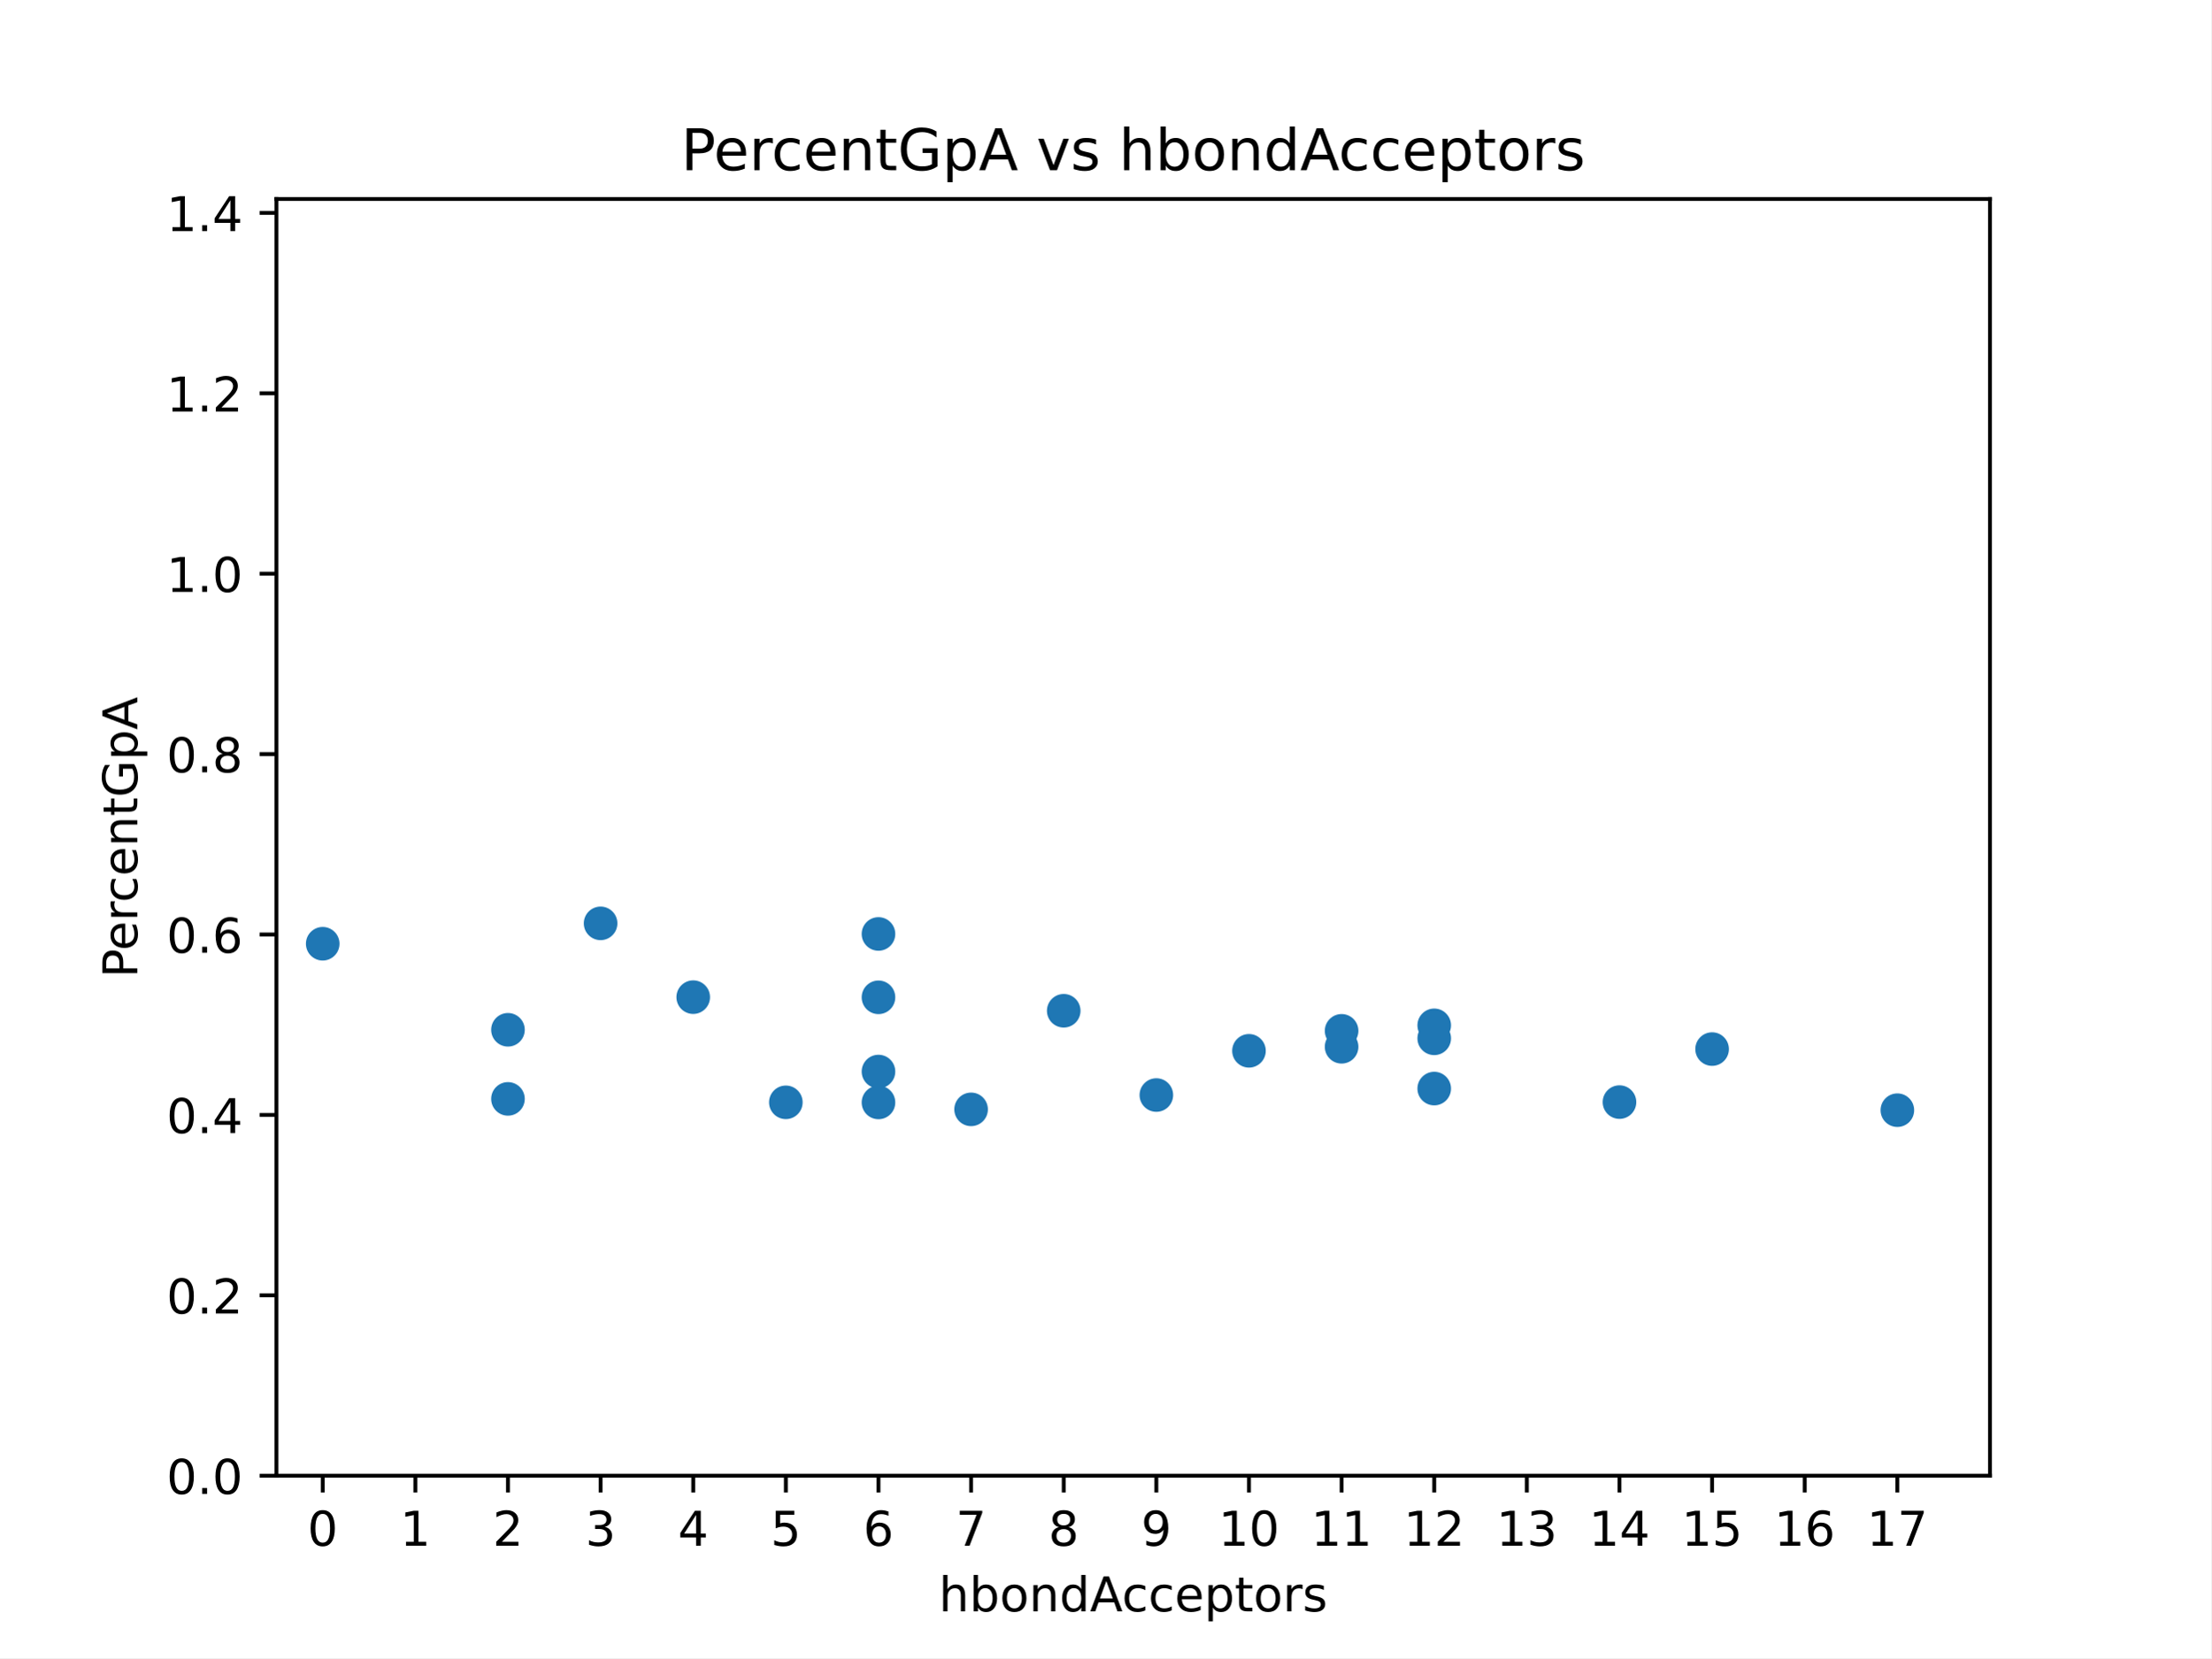
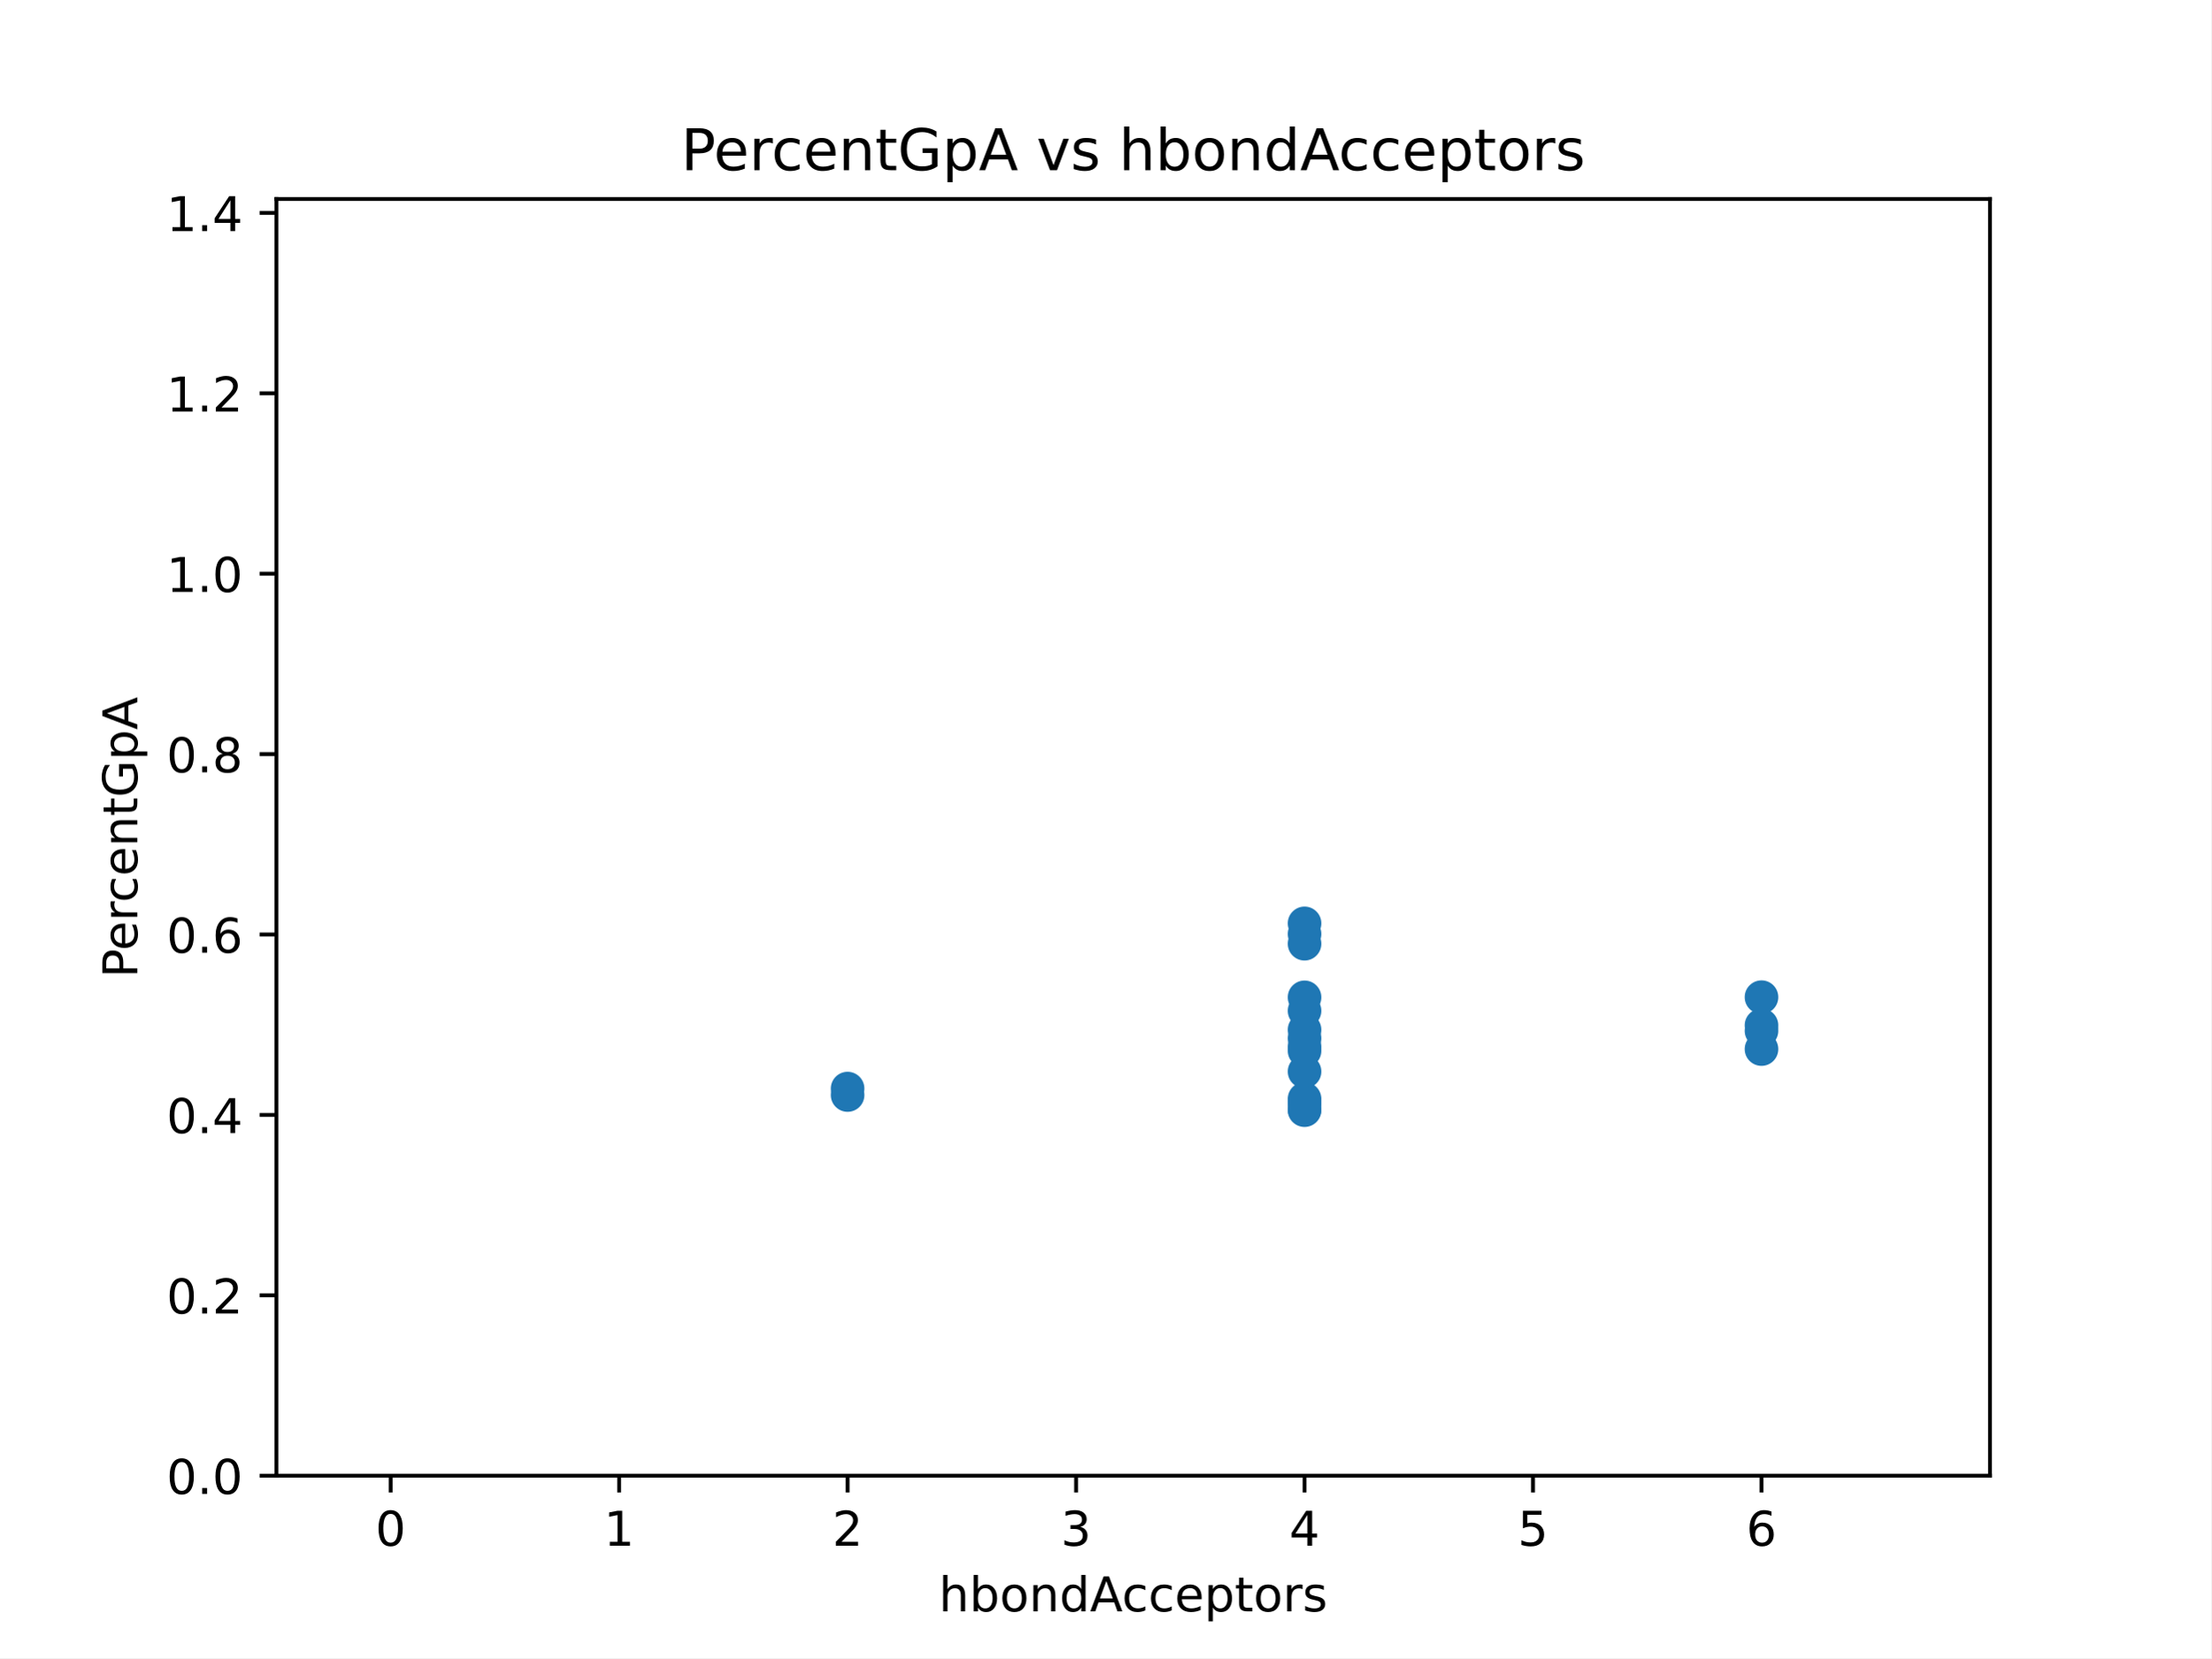
<svg xmlns="http://www.w3.org/2000/svg" xmlns:xlink="http://www.w3.org/1999/xlink" width="460.8pt" height="345.6pt" viewBox="0 0 460.8 345.6" version="1.1">
  <defs>
    <style type="text/css">*{stroke-linejoin: round; stroke-linecap: butt}</style>
  </defs>
  <g id="figure_1">
    <g id="patch_1">
      <path d="M 0 345.6  L 460.8 345.6  L 460.8 0  L 0 0  z " style="fill: #ffffff" />
    </g>
    <g id="axes_1">
      <g id="patch_2">
        <path d="M 57.6 307.584  L 414.72 307.584  L 414.72 41.472  L 57.6 41.472  z " style="fill: #ffffff" />
      </g>
      <g id="PathCollection_1">
        <defs>
-           <path id="m14a17c00f4" d="M 0 3  C 0.796 3 1.559 2.684 2.121 2.121  C 2.684 1.559 3 0.796 3 0  C 3 -0.796 2.684 -1.559 2.121 -2.121  C 1.559 -2.684 0.796 -3 0 -3  C -0.796 -3 -1.559 -2.684 -2.121 -2.121  C -2.684 -1.559 -3 -0.796 -3 0  C -3 0.796 -2.684 1.559 -2.121 2.121  C -1.559 2.684 -0.796 3 0 3  z " style="stroke: #1f77b4" />
+           <path id="m8a2bad022e" d="M 0 3  C 0.796 3 1.559 2.684 2.121 2.121  C 2.684 1.559 3 0.796 3 0  C 3 -0.796 2.684 -1.559 2.121 -2.121  C 1.559 -2.684 0.796 -3 0 -3  C -0.796 -3 -1.559 -2.684 -2.121 -2.121  C -2.684 -1.559 -3 -0.796 -3 0  C -3 0.796 -2.684 1.559 -2.121 2.121  C -1.559 2.684 -0.796 3 0 3  z " style="stroke: #1f77b4" />
        </defs>
-         <g clip-path="url(#pf0ce624f8d)">
-           <use xlink:href="#m14a17c00f4" x="298.897" y="226.894" style="fill: #1f77b4; stroke: #1f77b4" />
-           <use xlink:href="#m14a17c00f4" x="298.897" y="216.419" style="fill: #1f77b4; stroke: #1f77b4" />
-           <use xlink:href="#m14a17c00f4" x="298.897" y="213.711" style="fill: #1f77b4; stroke: #1f77b4" />
-           <use xlink:href="#m14a17c00f4" x="279.594" y="218.183" style="fill: #1f77b4; stroke: #1f77b4" />
-           <use xlink:href="#m14a17c00f4" x="183.075" y="223.344" style="fill: #1f77b4; stroke: #1f77b4" />
-           <use xlink:href="#m14a17c00f4" x="240.986" y="228.241" style="fill: #1f77b4; stroke: #1f77b4" />
-           <use xlink:href="#m14a17c00f4" x="395.416" y="231.399" style="fill: #1f77b4; stroke: #1f77b4" />
-           <use xlink:href="#m14a17c00f4" x="105.859" y="214.639" style="fill: #1f77b4; stroke: #1f77b4" />
-           <use xlink:href="#m14a17c00f4" x="67.252" y="196.704" style="fill: #1f77b4; stroke: #1f77b4" />
-           <use xlink:href="#m14a17c00f4" x="202.378" y="231.226" style="fill: #1f77b4; stroke: #1f77b4" />
-           <use xlink:href="#m14a17c00f4" x="356.809" y="218.663" style="fill: #1f77b4; stroke: #1f77b4" />
-           <use xlink:href="#m14a17c00f4" x="183.075" y="229.784" style="fill: #1f77b4; stroke: #1f77b4" />
-           <use xlink:href="#m14a17c00f4" x="183.075" y="194.666" style="fill: #1f77b4; stroke: #1f77b4" />
-           <use xlink:href="#m14a17c00f4" x="163.771" y="229.76" style="fill: #1f77b4; stroke: #1f77b4" />
-           <use xlink:href="#m14a17c00f4" x="279.594" y="214.856" style="fill: #1f77b4; stroke: #1f77b4" />
-           <use xlink:href="#m14a17c00f4" x="337.505" y="229.713" style="fill: #1f77b4; stroke: #1f77b4" />
-           <use xlink:href="#m14a17c00f4" x="144.467" y="207.838" style="fill: #1f77b4; stroke: #1f77b4" />
-           <use xlink:href="#m14a17c00f4" x="260.29" y="219.022" style="fill: #1f77b4; stroke: #1f77b4" />
-           <use xlink:href="#m14a17c00f4" x="125.163" y="192.455" style="fill: #1f77b4; stroke: #1f77b4" />
-           <use xlink:href="#m14a17c00f4" x="105.859" y="229.043" style="fill: #1f77b4; stroke: #1f77b4" />
-           <use xlink:href="#m14a17c00f4" x="221.682" y="210.676" style="fill: #1f77b4; stroke: #1f77b4" />
-           <use xlink:href="#m14a17c00f4" x="183.075" y="207.872" style="fill: #1f77b4; stroke: #1f77b4" />
+         <g clip-path="url(#p14c7a41ba6)">
+           <use xlink:href="#m8a2bad022e" x="271.872" y="218.183" style="fill: #1f77b4; stroke: #1f77b4" />
+           <use xlink:href="#m8a2bad022e" x="176.64" y="226.894" style="fill: #1f77b4; stroke: #1f77b4" />
+           <use xlink:href="#m8a2bad022e" x="271.872" y="216.419" style="fill: #1f77b4; stroke: #1f77b4" />
+           <use xlink:href="#m8a2bad022e" x="367.104" y="213.711" style="fill: #1f77b4; stroke: #1f77b4" />
+           <use xlink:href="#m8a2bad022e" x="271.872" y="223.344" style="fill: #1f77b4; stroke: #1f77b4" />
+           <use xlink:href="#m8a2bad022e" x="271.872" y="231.399" style="fill: #1f77b4; stroke: #1f77b4" />
+           <use xlink:href="#m8a2bad022e" x="271.872" y="196.704" style="fill: #1f77b4; stroke: #1f77b4" />
+           <use xlink:href="#m8a2bad022e" x="271.872" y="229.76" style="fill: #1f77b4; stroke: #1f77b4" />
+           <use xlink:href="#m8a2bad022e" x="271.872" y="231.226" style="fill: #1f77b4; stroke: #1f77b4" />
+           <use xlink:href="#m8a2bad022e" x="271.872" y="229.713" style="fill: #1f77b4; stroke: #1f77b4" />
+           <use xlink:href="#m8a2bad022e" x="271.872" y="194.666" style="fill: #1f77b4; stroke: #1f77b4" />
+           <use xlink:href="#m8a2bad022e" x="271.872" y="214.639" style="fill: #1f77b4; stroke: #1f77b4" />
+           <use xlink:href="#m8a2bad022e" x="367.104" y="207.838" style="fill: #1f77b4; stroke: #1f77b4" />
+           <use xlink:href="#m8a2bad022e" x="367.104" y="218.663" style="fill: #1f77b4; stroke: #1f77b4" />
+           <use xlink:href="#m8a2bad022e" x="271.872" y="229.784" style="fill: #1f77b4; stroke: #1f77b4" />
+           <use xlink:href="#m8a2bad022e" x="271.872" y="229.043" style="fill: #1f77b4; stroke: #1f77b4" />
+           <use xlink:href="#m8a2bad022e" x="271.872" y="219.022" style="fill: #1f77b4; stroke: #1f77b4" />
+           <use xlink:href="#m8a2bad022e" x="271.872" y="207.872" style="fill: #1f77b4; stroke: #1f77b4" />
+           <use xlink:href="#m8a2bad022e" x="271.872" y="192.455" style="fill: #1f77b4; stroke: #1f77b4" />
+           <use xlink:href="#m8a2bad022e" x="176.64" y="228.241" style="fill: #1f77b4; stroke: #1f77b4" />
+           <use xlink:href="#m8a2bad022e" x="271.872" y="210.676" style="fill: #1f77b4; stroke: #1f77b4" />
+           <use xlink:href="#m8a2bad022e" x="367.104" y="214.856" style="fill: #1f77b4; stroke: #1f77b4" />
        </g>
      </g>
      <g id="matplotlib.axis_1">
        <g id="xtick_1">
          <g id="line2d_1">
            <defs>
-               <path id="m8e6581a90e" d="M 0 0  L 0 3.5  " style="stroke: #000000; stroke-width: 0.8" />
+               <path id="meb9fb7b089" d="M 0 0  L 0 3.5  " style="stroke: #000000; stroke-width: 0.8" />
            </defs>
            <g>
-               <use xlink:href="#m8e6581a90e" x="67.252" y="307.584" style="stroke: #000000; stroke-width: 0.8" />
+               <use xlink:href="#meb9fb7b089" x="81.408" y="307.584" style="stroke: #000000; stroke-width: 0.8" />
            </g>
          </g>
          <g id="text_1">
-             <g transform="translate(64.07064 322.1824) scale(0.1 -0.1)">
+             <g transform="translate(78.22675 322.1824)scale(0.1 -0.1)">
              <defs>
                <path id="DejaVuSans-30" d="M 2034 4250  Q 1547 4250 1301 3770  Q 1056 3291 1056 2328  Q 1056 1369 1301 889  Q 1547 409 2034 409  Q 2525 409 2770 889  Q 3016 1369 3016 2328  Q 3016 3291 2770 3770  Q 2525 4250 2034 4250  z M 2034 4750  Q 2819 4750 3233 4129  Q 3647 3509 3647 2328  Q 3647 1150 3233 529  Q 2819 -91 2034 -91  Q 1250 -91 836 529  Q 422 1150 422 2328  Q 422 3509 836 4129  Q 1250 4750 2034 4750  z " transform="scale(0.015625)" />
              </defs>
              <use xlink:href="#DejaVuSans-30" />
            </g>
          </g>
        </g>
        <g id="xtick_2">
          <g id="line2d_2">
            <g>
-               <use xlink:href="#m8e6581a90e" x="86.556" y="307.584" style="stroke: #000000; stroke-width: 0.8" />
+               <use xlink:href="#meb9fb7b089" x="129.024" y="307.584" style="stroke: #000000; stroke-width: 0.8" />
            </g>
          </g>
          <g id="text_2">
-             <g transform="translate(83.37443 322.1824) scale(0.1 -0.1)">
+             <g transform="translate(125.8427 322.1824)scale(0.1 -0.1)">
              <defs>
                <path id="DejaVuSans-31" d="M 794 531  L 1825 531  L 1825 4091  L 703 3866  L 703 4441  L 1819 4666  L 2450 4666  L 2450 531  L 3481 531  L 3481 0  L 794 0  L 794 531  z " transform="scale(0.015625)" />
              </defs>
              <use xlink:href="#DejaVuSans-31" />
            </g>
          </g>
        </g>
        <g id="xtick_3">
          <g id="line2d_3">
            <g>
-               <use xlink:href="#m8e6581a90e" x="105.859" y="307.584" style="stroke: #000000; stroke-width: 0.8" />
+               <use xlink:href="#meb9fb7b089" x="176.64" y="307.584" style="stroke: #000000; stroke-width: 0.8" />
            </g>
          </g>
          <g id="text_3">
-             <g transform="translate(102.6782 322.1824) scale(0.1 -0.1)">
+             <g transform="translate(173.4588 322.1824)scale(0.1 -0.1)">
              <defs>
                <path id="DejaVuSans-32" d="M 1228 531  L 3431 531  L 3431 0  L 469 0  L 469 531  Q 828 903 1448 1529  Q 2069 2156 2228 2338  Q 2531 2678 2651 2914  Q 2772 3150 2772 3378  Q 2772 3750 2511 3984  Q 2250 4219 1831 4219  Q 1534 4219 1204 4116  Q 875 4013 500 3803  L 500 4441  Q 881 4594 1212 4672  Q 1544 4750 1819 4750  Q 2544 4750 2975 4387  Q 3406 4025 3406 3419  Q 3406 3131 3298 2873  Q 3191 2616 2906 2266  Q 2828 2175 2409 1742  Q 1991 1309 1228 531  z " transform="scale(0.015625)" />
              </defs>
              <use xlink:href="#DejaVuSans-32" />
            </g>
          </g>
        </g>
        <g id="xtick_4">
          <g id="line2d_4">
            <g>
-               <use xlink:href="#m8e6581a90e" x="125.163" y="307.584" style="stroke: #000000; stroke-width: 0.8" />
+               <use xlink:href="#meb9fb7b089" x="224.256" y="307.584" style="stroke: #000000; stroke-width: 0.8" />
            </g>
          </g>
          <g id="text_4">
-             <g transform="translate(121.982 322.1824) scale(0.1 -0.1)">
+             <g transform="translate(221.0747 322.1824)scale(0.1 -0.1)">
              <defs>
                <path id="DejaVuSans-33" d="M 2597 2516  Q 3050 2419 3304 2112  Q 3559 1806 3559 1356  Q 3559 666 3084 287  Q 2609 -91 1734 -91  Q 1441 -91 1130 -33  Q 819 25 488 141  L 488 750  Q 750 597 1062 519  Q 1375 441 1716 441  Q 2309 441 2620 675  Q 2931 909 2931 1356  Q 2931 1769 2642 2001  Q 2353 2234 1838 2234  L 1294 2234  L 1294 2753  L 1863 2753  Q 2328 2753 2575 2939  Q 2822 3125 2822 3475  Q 2822 3834 2567 4026  Q 2313 4219 1838 4219  Q 1578 4219 1281 4162  Q 984 4106 628 3988  L 628 4550  Q 988 4650 1302 4700  Q 1616 4750 1894 4750  Q 2613 4750 3031 4423  Q 3450 4097 3450 3541  Q 3450 3153 3228 2886  Q 3006 2619 2597 2516  z " transform="scale(0.015625)" />
              </defs>
              <use xlink:href="#DejaVuSans-33" />
            </g>
          </g>
        </g>
        <g id="xtick_5">
          <g id="line2d_5">
            <g>
-               <use xlink:href="#m8e6581a90e" x="144.467" y="307.584" style="stroke: #000000; stroke-width: 0.8" />
+               <use xlink:href="#meb9fb7b089" x="271.872" y="307.584" style="stroke: #000000; stroke-width: 0.8" />
            </g>
          </g>
          <g id="text_5">
-             <g transform="translate(141.2858 322.1824) scale(0.1 -0.1)">
+             <g transform="translate(268.6907 322.1824)scale(0.1 -0.1)">
              <defs>
                <path id="DejaVuSans-34" d="M 2419 4116  L 825 1625  L 2419 1625  L 2419 4116  z M 2253 4666  L 3047 4666  L 3047 1625  L 3713 1625  L 3713 1100  L 3047 1100  L 3047 0  L 2419 0  L 2419 1100  L 313 1100  L 313 1709  L 2253 4666  z " transform="scale(0.015625)" />
              </defs>
              <use xlink:href="#DejaVuSans-34" />
            </g>
          </g>
        </g>
        <g id="xtick_6">
          <g id="line2d_6">
            <g>
-               <use xlink:href="#m8e6581a90e" x="163.771" y="307.584" style="stroke: #000000; stroke-width: 0.8" />
+               <use xlink:href="#meb9fb7b089" x="319.488" y="307.584" style="stroke: #000000; stroke-width: 0.8" />
            </g>
          </g>
          <g id="text_6">
-             <g transform="translate(160.5896 322.1824) scale(0.1 -0.1)">
+             <g transform="translate(316.3068 322.1824)scale(0.1 -0.1)">
              <defs>
                <path id="DejaVuSans-35" d="M 691 4666  L 3169 4666  L 3169 4134  L 1269 4134  L 1269 2991  Q 1406 3038 1543 3061  Q 1681 3084 1819 3084  Q 2600 3084 3056 2656  Q 3513 2228 3513 1497  Q 3513 744 3044 326  Q 2575 -91 1722 -91  Q 1428 -91 1123 -41  Q 819 9 494 109  L 494 744  Q 775 591 1075 516  Q 1375 441 1709 441  Q 2250 441 2565 725  Q 2881 1009 2881 1497  Q 2881 1984 2565 2268  Q 2250 2553 1709 2553  Q 1456 2553 1204 2497  Q 953 2441 691 2322  L 691 4666  z " transform="scale(0.015625)" />
              </defs>
              <use xlink:href="#DejaVuSans-35" />
            </g>
          </g>
        </g>
        <g id="xtick_7">
          <g id="line2d_7">
            <g>
-               <use xlink:href="#m8e6581a90e" x="183.075" y="307.584" style="stroke: #000000; stroke-width: 0.8" />
+               <use xlink:href="#meb9fb7b089" x="367.104" y="307.584" style="stroke: #000000; stroke-width: 0.8" />
            </g>
          </g>
          <g id="text_7">
-             <g transform="translate(179.8933 322.1824) scale(0.1 -0.1)">
+             <g transform="translate(363.9228 322.1824)scale(0.1 -0.1)">
              <defs>
                <path id="DejaVuSans-36" d="M 2113 2584  Q 1688 2584 1439 2293  Q 1191 2003 1191 1497  Q 1191 994 1439 701  Q 1688 409 2113 409  Q 2538 409 2786 701  Q 3034 994 3034 1497  Q 3034 2003 2786 2293  Q 2538 2584 2113 2584  z M 3366 4563  L 3366 3988  Q 3128 4100 2886 4159  Q 2644 4219 2406 4219  Q 1781 4219 1451 3797  Q 1122 3375 1075 2522  Q 1259 2794 1537 2939  Q 1816 3084 2150 3084  Q 2853 3084 3261 2657  Q 3669 2231 3669 1497  Q 3669 778 3244 343  Q 2819 -91 2113 -91  Q 1303 -91 875 529  Q 447 1150 447 2328  Q 447 3434 972 4092  Q 1497 4750 2381 4750  Q 2619 4750 2861 4703  Q 3103 4656 3366 4563  z " transform="scale(0.015625)" />
              </defs>
              <use xlink:href="#DejaVuSans-36" />
            </g>
          </g>
        </g>
-         <g id="xtick_8">
-           <g id="line2d_8">
-             <g>
-               <use xlink:href="#m8e6581a90e" x="202.378" y="307.584" style="stroke: #000000; stroke-width: 0.8" />
-             </g>
-           </g>
-           <g id="text_8">
-             <g transform="translate(199.1971 322.1824) scale(0.1 -0.1)">
-               <defs>
-                 <path id="DejaVuSans-37" d="M 525 4666  L 3525 4666  L 3525 4397  L 1831 0  L 1172 0  L 2766 4134  L 525 4134  L 525 4666  z " transform="scale(0.015625)" />
-               </defs>
-               <use xlink:href="#DejaVuSans-37" />
-             </g>
-           </g>
-         </g>
-         <g id="xtick_9">
-           <g id="line2d_9">
-             <g>
-               <use xlink:href="#m8e6581a90e" x="221.682" y="307.584" style="stroke: #000000; stroke-width: 0.8" />
-             </g>
-           </g>
-           <g id="text_9">
-             <g transform="translate(218.5009 322.1824) scale(0.1 -0.1)">
-               <defs>
-                 <path id="DejaVuSans-38" d="M 2034 2216  Q 1584 2216 1326 1975  Q 1069 1734 1069 1313  Q 1069 891 1326 650  Q 1584 409 2034 409  Q 2484 409 2743 651  Q 3003 894 3003 1313  Q 3003 1734 2745 1975  Q 2488 2216 2034 2216  z M 1403 2484  Q 997 2584 770 2862  Q 544 3141 544 3541  Q 544 4100 942 4425  Q 1341 4750 2034 4750  Q 2731 4750 3128 4425  Q 3525 4100 3525 3541  Q 3525 3141 3298 2862  Q 3072 2584 2669 2484  Q 3125 2378 3379 2068  Q 3634 1759 3634 1313  Q 3634 634 3220 271  Q 2806 -91 2034 -91  Q 1263 -91 848 271  Q 434 634 434 1313  Q 434 1759 690 2068  Q 947 2378 1403 2484  z M 1172 3481  Q 1172 3119 1398 2916  Q 1625 2713 2034 2713  Q 2441 2713 2670 2916  Q 2900 3119 2900 3481  Q 2900 3844 2670 4047  Q 2441 4250 2034 4250  Q 1625 4250 1398 4047  Q 1172 3844 1172 3481  z " transform="scale(0.015625)" />
-               </defs>
-               <use xlink:href="#DejaVuSans-38" />
-             </g>
-           </g>
-         </g>
-         <g id="xtick_10">
-           <g id="line2d_10">
-             <g>
-               <use xlink:href="#m8e6581a90e" x="240.986" y="307.584" style="stroke: #000000; stroke-width: 0.8" />
-             </g>
-           </g>
-           <g id="text_10">
-             <g transform="translate(237.8047 322.1824) scale(0.1 -0.1)">
-               <defs>
-                 <path id="DejaVuSans-39" d="M 703 97  L 703 672  Q 941 559 1184 500  Q 1428 441 1663 441  Q 2288 441 2617 861  Q 2947 1281 2994 2138  Q 2813 1869 2534 1725  Q 2256 1581 1919 1581  Q 1219 1581 811 2004  Q 403 2428 403 3163  Q 403 3881 828 4315  Q 1253 4750 1959 4750  Q 2769 4750 3195 4129  Q 3622 3509 3622 2328  Q 3622 1225 3098 567  Q 2575 -91 1691 -91  Q 1453 -91 1209 -44  Q 966 3 703 97  z M 1959 2075  Q 2384 2075 2632 2365  Q 2881 2656 2881 3163  Q 2881 3666 2632 3958  Q 2384 4250 1959 4250  Q 1534 4250 1286 3958  Q 1038 3666 1038 3163  Q 1038 2656 1286 2365  Q 1534 2075 1959 2075  z " transform="scale(0.015625)" />
-               </defs>
-               <use xlink:href="#DejaVuSans-39" />
-             </g>
-           </g>
-         </g>
-         <g id="xtick_11">
-           <g id="line2d_11">
-             <g>
-               <use xlink:href="#m8e6581a90e" x="260.29" y="307.584" style="stroke: #000000; stroke-width: 0.8" />
-             </g>
-           </g>
-           <g id="text_11">
-             <g transform="translate(253.9272 322.1824) scale(0.1 -0.1)">
-               <use xlink:href="#DejaVuSans-31" />
-               <use xlink:href="#DejaVuSans-30" x="63.623" />
-             </g>
-           </g>
-         </g>
-         <g id="xtick_12">
-           <g id="line2d_12">
-             <g>
-               <use xlink:href="#m8e6581a90e" x="279.594" y="307.584" style="stroke: #000000; stroke-width: 0.8" />
-             </g>
-           </g>
-           <g id="text_12">
-             <g transform="translate(273.231 322.1824) scale(0.1 -0.1)">
-               <use xlink:href="#DejaVuSans-31" />
-               <use xlink:href="#DejaVuSans-31" x="63.623" />
-             </g>
-           </g>
-         </g>
-         <g id="xtick_13">
-           <g id="line2d_13">
-             <g>
-               <use xlink:href="#m8e6581a90e" x="298.897" y="307.584" style="stroke: #000000; stroke-width: 0.8" />
-             </g>
-           </g>
-           <g id="text_13">
-             <g transform="translate(292.5348 322.1824) scale(0.1 -0.1)">
-               <use xlink:href="#DejaVuSans-31" />
-               <use xlink:href="#DejaVuSans-32" x="63.623" />
-             </g>
-           </g>
-         </g>
-         <g id="xtick_14">
-           <g id="line2d_14">
-             <g>
-               <use xlink:href="#m8e6581a90e" x="318.201" y="307.584" style="stroke: #000000; stroke-width: 0.8" />
-             </g>
-           </g>
-           <g id="text_14">
-             <g transform="translate(311.8386 322.1824) scale(0.1 -0.1)">
-               <use xlink:href="#DejaVuSans-31" />
-               <use xlink:href="#DejaVuSans-33" x="63.623" />
-             </g>
-           </g>
-         </g>
-         <g id="xtick_15">
-           <g id="line2d_15">
-             <g>
-               <use xlink:href="#m8e6581a90e" x="337.505" y="307.584" style="stroke: #000000; stroke-width: 0.8" />
-             </g>
-           </g>
-           <g id="text_15">
-             <g transform="translate(331.1424 322.1824) scale(0.1 -0.1)">
-               <use xlink:href="#DejaVuSans-31" />
-               <use xlink:href="#DejaVuSans-34" x="63.623" />
-             </g>
-           </g>
-         </g>
-         <g id="xtick_16">
-           <g id="line2d_16">
-             <g>
-               <use xlink:href="#m8e6581a90e" x="356.809" y="307.584" style="stroke: #000000; stroke-width: 0.8" />
-             </g>
-           </g>
-           <g id="text_16">
-             <g transform="translate(350.4461 322.1824) scale(0.1 -0.1)">
-               <use xlink:href="#DejaVuSans-31" />
-               <use xlink:href="#DejaVuSans-35" x="63.623" />
-             </g>
-           </g>
-         </g>
-         <g id="xtick_17">
-           <g id="line2d_17">
-             <g>
-               <use xlink:href="#m8e6581a90e" x="376.112" y="307.584" style="stroke: #000000; stroke-width: 0.8" />
-             </g>
-           </g>
-           <g id="text_17">
-             <g transform="translate(369.7499 322.1824) scale(0.1 -0.1)">
-               <use xlink:href="#DejaVuSans-31" />
-               <use xlink:href="#DejaVuSans-36" x="63.623" />
-             </g>
-           </g>
-         </g>
-         <g id="xtick_18">
-           <g id="line2d_18">
-             <g>
-               <use xlink:href="#m8e6581a90e" x="395.416" y="307.584" style="stroke: #000000; stroke-width: 0.8" />
-             </g>
-           </g>
-           <g id="text_18">
-             <g transform="translate(389.0537 322.1824) scale(0.1 -0.1)">
-               <use xlink:href="#DejaVuSans-31" />
-               <use xlink:href="#DejaVuSans-37" x="63.623" />
-             </g>
-           </g>
-         </g>
-         <g id="text_19">
-           <g transform="translate(195.653 335.8606) scale(0.1 -0.1)">
+         <g id="text_8">
+           <g transform="translate(195.653 335.8606)scale(0.1 -0.1)">
            <defs>
              <path id="DejaVuSans-68" d="M 3513 2113  L 3513 0  L 2938 0  L 2938 2094  Q 2938 2591 2744 2837  Q 2550 3084 2163 3084  Q 1697 3084 1428 2787  Q 1159 2491 1159 1978  L 1159 0  L 581 0  L 581 4863  L 1159 4863  L 1159 2956  Q 1366 3272 1645 3428  Q 1925 3584 2291 3584  Q 2894 3584 3203 3211  Q 3513 2838 3513 2113  z " transform="scale(0.015625)" />
              <path id="DejaVuSans-62" d="M 3116 1747  Q 3116 2381 2855 2742  Q 2594 3103 2138 3103  Q 1681 3103 1420 2742  Q 1159 2381 1159 1747  Q 1159 1113 1420 752  Q 1681 391 2138 391  Q 2594 391 2855 752  Q 3116 1113 3116 1747  z M 1159 2969  Q 1341 3281 1617 3432  Q 1894 3584 2278 3584  Q 2916 3584 3314 3078  Q 3713 2572 3713 1747  Q 3713 922 3314 415  Q 2916 -91 2278 -91  Q 1894 -91 1617 61  Q 1341 213 1159 525  L 1159 0  L 581 0  L 581 4863  L 1159 4863  L 1159 2969  z " transform="scale(0.015625)" />
              <path id="DejaVuSans-6f" d="M 1959 3097  Q 1497 3097 1228 2736  Q 959 2375 959 1747  Q 959 1119 1226 758  Q 1494 397 1959 397  Q 2419 397 2687 759  Q 2956 1122 2956 1747  Q 2956 2369 2687 2733  Q 2419 3097 1959 3097  z M 1959 3584  Q 2709 3584 3137 3096  Q 3566 2609 3566 1747  Q 3566 888 3137 398  Q 2709 -91 1959 -91  Q 1206 -91 779 398  Q 353 888 353 1747  Q 353 2609 779 3096  Q 1206 3584 1959 3584  z " transform="scale(0.015625)" />
              <path id="DejaVuSans-6e" d="M 3513 2113  L 3513 0  L 2938 0  L 2938 2094  Q 2938 2591 2744 2837  Q 2550 3084 2163 3084  Q 1697 3084 1428 2787  Q 1159 2491 1159 1978  L 1159 0  L 581 0  L 581 3500  L 1159 3500  L 1159 2956  Q 1366 3272 1645 3428  Q 1925 3584 2291 3584  Q 2894 3584 3203 3211  Q 3513 2838 3513 2113  z " transform="scale(0.015625)" />
              <path id="DejaVuSans-64" d="M 2906 2969  L 2906 4863  L 3481 4863  L 3481 0  L 2906 0  L 2906 525  Q 2725 213 2448 61  Q 2172 -91 1784 -91  Q 1150 -91 751 415  Q 353 922 353 1747  Q 353 2572 751 3078  Q 1150 3584 1784 3584  Q 2172 3584 2448 3432  Q 2725 3281 2906 2969  z M 947 1747  Q 947 1113 1208 752  Q 1469 391 1925 391  Q 2381 391 2643 752  Q 2906 1113 2906 1747  Q 2906 2381 2643 2742  Q 2381 3103 1925 3103  Q 1469 3103 1208 2742  Q 947 2381 947 1747  z " transform="scale(0.015625)" />
              <path id="DejaVuSans-41" d="M 2188 4044  L 1331 1722  L 3047 1722  L 2188 4044  z M 1831 4666  L 2547 4666  L 4325 0  L 3669 0  L 3244 1197  L 1141 1197  L 716 0  L 50 0  L 1831 4666  z " transform="scale(0.015625)" />
              <path id="DejaVuSans-63" d="M 3122 3366  L 3122 2828  Q 2878 2963 2633 3030  Q 2388 3097 2138 3097  Q 1578 3097 1268 2742  Q 959 2388 959 1747  Q 959 1106 1268 751  Q 1578 397 2138 397  Q 2388 397 2633 464  Q 2878 531 3122 666  L 3122 134  Q 2881 22 2623 -34  Q 2366 -91 2075 -91  Q 1284 -91 818 406  Q 353 903 353 1747  Q 353 2603 823 3093  Q 1294 3584 2113 3584  Q 2378 3584 2631 3529  Q 2884 3475 3122 3366  z " transform="scale(0.015625)" />
              <path id="DejaVuSans-65" d="M 3597 1894  L 3597 1613  L 953 1613  Q 991 1019 1311 708  Q 1631 397 2203 397  Q 2534 397 2845 478  Q 3156 559 3463 722  L 3463 178  Q 3153 47 2828 -22  Q 2503 -91 2169 -91  Q 1331 -91 842 396  Q 353 884 353 1716  Q 353 2575 817 3079  Q 1281 3584 2069 3584  Q 2775 3584 3186 3129  Q 3597 2675 3597 1894  z M 3022 2063  Q 3016 2534 2758 2815  Q 2500 3097 2075 3097  Q 1594 3097 1305 2825  Q 1016 2553 972 2059  L 3022 2063  z " transform="scale(0.015625)" />
              <path id="DejaVuSans-70" d="M 1159 525  L 1159 -1331  L 581 -1331  L 581 3500  L 1159 3500  L 1159 2969  Q 1341 3281 1617 3432  Q 1894 3584 2278 3584  Q 2916 3584 3314 3078  Q 3713 2572 3713 1747  Q 3713 922 3314 415  Q 2916 -91 2278 -91  Q 1894 -91 1617 61  Q 1341 213 1159 525  z M 3116 1747  Q 3116 2381 2855 2742  Q 2594 3103 2138 3103  Q 1681 3103 1420 2742  Q 1159 2381 1159 1747  Q 1159 1113 1420 752  Q 1681 391 2138 391  Q 2594 391 2855 752  Q 3116 1113 3116 1747  z " transform="scale(0.015625)" />
              <path id="DejaVuSans-74" d="M 1172 4494  L 1172 3500  L 2356 3500  L 2356 3053  L 1172 3053  L 1172 1153  Q 1172 725 1289 603  Q 1406 481 1766 481  L 2356 481  L 2356 0  L 1766 0  Q 1100 0 847 248  Q 594 497 594 1153  L 594 3053  L 172 3053  L 172 3500  L 594 3500  L 594 4494  L 1172 4494  z " transform="scale(0.015625)" />
              <path id="DejaVuSans-72" d="M 2631 2963  Q 2534 3019 2420 3045  Q 2306 3072 2169 3072  Q 1681 3072 1420 2755  Q 1159 2438 1159 1844  L 1159 0  L 581 0  L 581 3500  L 1159 3500  L 1159 2956  Q 1341 3275 1631 3429  Q 1922 3584 2338 3584  Q 2397 3584 2469 3576  Q 2541 3569 2628 3553  L 2631 2963  z " transform="scale(0.015625)" />
              <path id="DejaVuSans-73" d="M 2834 3397  L 2834 2853  Q 2591 2978 2328 3040  Q 2066 3103 1784 3103  Q 1356 3103 1142 2972  Q 928 2841 928 2578  Q 928 2378 1081 2264  Q 1234 2150 1697 2047  L 1894 2003  Q 2506 1872 2764 1633  Q 3022 1394 3022 966  Q 3022 478 2636 193  Q 2250 -91 1575 -91  Q 1294 -91 989 -36  Q 684 19 347 128  L 347 722  Q 666 556 975 473  Q 1284 391 1588 391  Q 1994 391 2212 530  Q 2431 669 2431 922  Q 2431 1156 2273 1281  Q 2116 1406 1581 1522  L 1381 1569  Q 847 1681 609 1914  Q 372 2147 372 2553  Q 372 3047 722 3315  Q 1072 3584 1716 3584  Q 2034 3584 2315 3537  Q 2597 3491 2834 3397  z " transform="scale(0.015625)" />
            </defs>
            <use xlink:href="#DejaVuSans-68" />
            <use xlink:href="#DejaVuSans-62" x="63.379" />
            <use xlink:href="#DejaVuSans-6f" x="126.855" />
            <use xlink:href="#DejaVuSans-6e" x="188.037" />
            <use xlink:href="#DejaVuSans-64" x="251.416" />
            <use xlink:href="#DejaVuSans-41" x="314.893" />
            <use xlink:href="#DejaVuSans-63" x="381.551" />
            <use xlink:href="#DejaVuSans-63" x="436.531" />
            <use xlink:href="#DejaVuSans-65" x="491.512" />
            <use xlink:href="#DejaVuSans-70" x="553.035" />
            <use xlink:href="#DejaVuSans-74" x="616.512" />
            <use xlink:href="#DejaVuSans-6f" x="655.721" />
            <use xlink:href="#DejaVuSans-72" x="716.902" />
            <use xlink:href="#DejaVuSans-73" x="758.016" />
          </g>
        </g>
      </g>
      <g id="matplotlib.axis_2">
        <g id="ytick_1">
-           <g id="line2d_19">
+           <g id="line2d_8">
            <defs>
-               <path id="m089ebf645a" d="M 0 0  L -3.5 0  " style="stroke: #000000; stroke-width: 0.8" />
+               <path id="m51f53a4bbd" d="M 0 0  L -3.5 0  " style="stroke: #000000; stroke-width: 0.8" />
            </defs>
            <g>
-               <use xlink:href="#m089ebf645a" x="57.6" y="307.584" style="stroke: #000000; stroke-width: 0.8" />
-             </g>
-           </g>
-           <g id="text_20">
-             <g transform="translate(34.69687 311.3832) scale(0.1 -0.1)">
+               <use xlink:href="#m51f53a4bbd" x="57.6" y="307.584" style="stroke: #000000; stroke-width: 0.8" />
+             </g>
+           </g>
+           <g id="text_9">
+             <g transform="translate(34.69687 311.3832)scale(0.1 -0.1)">
              <defs>
                <path id="DejaVuSans-2e" d="M 684 794  L 1344 794  L 1344 0  L 684 0  L 684 794  z " transform="scale(0.015625)" />
              </defs>
              <use xlink:href="#DejaVuSans-30" />
              <use xlink:href="#DejaVuSans-2e" x="63.623" />
              <use xlink:href="#DejaVuSans-30" x="95.41" />
            </g>
          </g>
        </g>
        <g id="ytick_2">
-           <g id="line2d_20">
-             <g>
-               <use xlink:href="#m089ebf645a" x="57.6" y="269.982" style="stroke: #000000; stroke-width: 0.8" />
-             </g>
-           </g>
-           <g id="text_21">
-             <g transform="translate(34.69687 273.781) scale(0.1 -0.1)">
+           <g id="line2d_9">
+             <g>
+               <use xlink:href="#m51f53a4bbd" x="57.6" y="269.982" style="stroke: #000000; stroke-width: 0.8" />
+             </g>
+           </g>
+           <g id="text_10">
+             <g transform="translate(34.69687 273.781)scale(0.1 -0.1)">
              <use xlink:href="#DejaVuSans-30" />
              <use xlink:href="#DejaVuSans-2e" x="63.623" />
              <use xlink:href="#DejaVuSans-32" x="95.41" />
            </g>
          </g>
        </g>
        <g id="ytick_3">
-           <g id="line2d_21">
-             <g>
-               <use xlink:href="#m089ebf645a" x="57.6" y="232.38" style="stroke: #000000; stroke-width: 0.8" />
-             </g>
-           </g>
-           <g id="text_22">
-             <g transform="translate(34.69687 236.1788) scale(0.1 -0.1)">
+           <g id="line2d_10">
+             <g>
+               <use xlink:href="#m51f53a4bbd" x="57.6" y="232.38" style="stroke: #000000; stroke-width: 0.8" />
+             </g>
+           </g>
+           <g id="text_11">
+             <g transform="translate(34.69687 236.1788)scale(0.1 -0.1)">
              <use xlink:href="#DejaVuSans-30" />
              <use xlink:href="#DejaVuSans-2e" x="63.623" />
              <use xlink:href="#DejaVuSans-34" x="95.41" />
            </g>
          </g>
        </g>
        <g id="ytick_4">
-           <g id="line2d_22">
-             <g>
-               <use xlink:href="#m089ebf645a" x="57.6" y="194.777" style="stroke: #000000; stroke-width: 0.8" />
-             </g>
-           </g>
-           <g id="text_23">
-             <g transform="translate(34.69687 198.5766) scale(0.1 -0.1)">
+           <g id="line2d_11">
+             <g>
+               <use xlink:href="#m51f53a4bbd" x="57.6" y="194.777" style="stroke: #000000; stroke-width: 0.8" />
+             </g>
+           </g>
+           <g id="text_12">
+             <g transform="translate(34.69687 198.5766)scale(0.1 -0.1)">
              <use xlink:href="#DejaVuSans-30" />
              <use xlink:href="#DejaVuSans-2e" x="63.623" />
              <use xlink:href="#DejaVuSans-36" x="95.41" />
            </g>
          </g>
        </g>
        <g id="ytick_5">
-           <g id="line2d_23">
-             <g>
-               <use xlink:href="#m089ebf645a" x="57.6" y="157.175" style="stroke: #000000; stroke-width: 0.8" />
-             </g>
-           </g>
-           <g id="text_24">
-             <g transform="translate(34.69687 160.9743) scale(0.1 -0.1)">
+           <g id="line2d_12">
+             <g>
+               <use xlink:href="#m51f53a4bbd" x="57.6" y="157.175" style="stroke: #000000; stroke-width: 0.8" />
+             </g>
+           </g>
+           <g id="text_13">
+             <g transform="translate(34.69687 160.9743)scale(0.1 -0.1)">
+               <defs>
+                 <path id="DejaVuSans-38" d="M 2034 2216  Q 1584 2216 1326 1975  Q 1069 1734 1069 1313  Q 1069 891 1326 650  Q 1584 409 2034 409  Q 2484 409 2743 651  Q 3003 894 3003 1313  Q 3003 1734 2745 1975  Q 2488 2216 2034 2216  z M 1403 2484  Q 997 2584 770 2862  Q 544 3141 544 3541  Q 544 4100 942 4425  Q 1341 4750 2034 4750  Q 2731 4750 3128 4425  Q 3525 4100 3525 3541  Q 3525 3141 3298 2862  Q 3072 2584 2669 2484  Q 3125 2378 3379 2068  Q 3634 1759 3634 1313  Q 3634 634 3220 271  Q 2806 -91 2034 -91  Q 1263 -91 848 271  Q 434 634 434 1313  Q 434 1759 690 2068  Q 947 2378 1403 2484  z M 1172 3481  Q 1172 3119 1398 2916  Q 1625 2713 2034 2713  Q 2441 2713 2670 2916  Q 2900 3119 2900 3481  Q 2900 3844 2670 4047  Q 2441 4250 2034 4250  Q 1625 4250 1398 4047  Q 1172 3844 1172 3481  z " transform="scale(0.015625)" />
+               </defs>
              <use xlink:href="#DejaVuSans-30" />
              <use xlink:href="#DejaVuSans-2e" x="63.623" />
              <use xlink:href="#DejaVuSans-38" x="95.41" />
            </g>
          </g>
        </g>
        <g id="ytick_6">
-           <g id="line2d_24">
-             <g>
-               <use xlink:href="#m089ebf645a" x="57.6" y="119.573" style="stroke: #000000; stroke-width: 0.8" />
-             </g>
-           </g>
-           <g id="text_25">
-             <g transform="translate(34.69687 123.3721) scale(0.1 -0.1)">
+           <g id="line2d_13">
+             <g>
+               <use xlink:href="#m51f53a4bbd" x="57.6" y="119.573" style="stroke: #000000; stroke-width: 0.8" />
+             </g>
+           </g>
+           <g id="text_14">
+             <g transform="translate(34.69687 123.3721)scale(0.1 -0.1)">
              <use xlink:href="#DejaVuSans-31" />
              <use xlink:href="#DejaVuSans-2e" x="63.623" />
              <use xlink:href="#DejaVuSans-30" x="95.41" />
            </g>
          </g>
        </g>
        <g id="ytick_7">
-           <g id="line2d_25">
-             <g>
-               <use xlink:href="#m089ebf645a" x="57.6" y="81.971" style="stroke: #000000; stroke-width: 0.8" />
-             </g>
-           </g>
-           <g id="text_26">
-             <g transform="translate(34.69687 85.76991) scale(0.1 -0.1)">
+           <g id="line2d_14">
+             <g>
+               <use xlink:href="#m51f53a4bbd" x="57.6" y="81.971" style="stroke: #000000; stroke-width: 0.8" />
+             </g>
+           </g>
+           <g id="text_15">
+             <g transform="translate(34.69687 85.76991)scale(0.1 -0.1)">
              <use xlink:href="#DejaVuSans-31" />
              <use xlink:href="#DejaVuSans-2e" x="63.623" />
              <use xlink:href="#DejaVuSans-32" x="95.41" />
            </g>
          </g>
        </g>
        <g id="ytick_8">
-           <g id="line2d_26">
-             <g>
-               <use xlink:href="#m089ebf645a" x="57.6" y="44.368" style="stroke: #000000; stroke-width: 0.8" />
-             </g>
-           </g>
-           <g id="text_27">
-             <g transform="translate(34.69687 48.16769) scale(0.1 -0.1)">
+           <g id="line2d_15">
+             <g>
+               <use xlink:href="#m51f53a4bbd" x="57.6" y="44.368" style="stroke: #000000; stroke-width: 0.8" />
+             </g>
+           </g>
+           <g id="text_16">
+             <g transform="translate(34.69687 48.16769)scale(0.1 -0.1)">
              <use xlink:href="#DejaVuSans-31" />
              <use xlink:href="#DejaVuSans-2e" x="63.623" />
              <use xlink:href="#DejaVuSans-34" x="95.41" />
            </g>
          </g>
        </g>
-         <g id="text_28">
-           <g transform="translate(28.61719 203.8046) rotate(-90) scale(0.1 -0.1)">
+         <g id="text_17">
+           <g transform="translate(28.61719 203.8046)rotate(-90)scale(0.1 -0.1)">
            <defs>
              <path id="DejaVuSans-50" d="M 1259 4147  L 1259 2394  L 2053 2394  Q 2494 2394 2734 2622  Q 2975 2850 2975 3272  Q 2975 3691 2734 3919  Q 2494 4147 2053 4147  L 1259 4147  z M 628 4666  L 2053 4666  Q 2838 4666 3239 4311  Q 3641 3956 3641 3272  Q 3641 2581 3239 2228  Q 2838 1875 2053 1875  L 1259 1875  L 1259 0  L 628 0  L 628 4666  z " transform="scale(0.015625)" />
              <path id="DejaVuSans-47" d="M 3809 666  L 3809 1919  L 2778 1919  L 2778 2438  L 4434 2438  L 4434 434  Q 4069 175 3628 42  Q 3188 -91 2688 -91  Q 1594 -91 976 548  Q 359 1188 359 2328  Q 359 3472 976 4111  Q 1594 4750 2688 4750  Q 3144 4750 3555 4637  Q 3966 4525 4313 4306  L 4313 3634  Q 3963 3931 3569 4081  Q 3175 4231 2741 4231  Q 1884 4231 1454 3753  Q 1025 3275 1025 2328  Q 1025 1384 1454 906  Q 1884 428 2741 428  Q 3075 428 3337 486  Q 3600 544 3809 666  z " transform="scale(0.015625)" />
            </defs>
            <use xlink:href="#DejaVuSans-50" />
            <use xlink:href="#DejaVuSans-65" x="56.678" />
            <use xlink:href="#DejaVuSans-72" x="118.201" />
            <use xlink:href="#DejaVuSans-63" x="157.064" />
            <use xlink:href="#DejaVuSans-65" x="212.045" />
            <use xlink:href="#DejaVuSans-6e" x="273.568" />
            <use xlink:href="#DejaVuSans-74" x="336.947" />
            <use xlink:href="#DejaVuSans-47" x="376.156" />
            <use xlink:href="#DejaVuSans-70" x="453.646" />
            <use xlink:href="#DejaVuSans-41" x="517.123" />
          </g>
        </g>
      </g>
      <g id="patch_3">
        <path d="M 57.6 307.584  L 57.6 41.472  " style="fill: none; stroke: #000000; stroke-width: 0.8; stroke-linejoin: miter; stroke-linecap: square" />
      </g>
      <g id="patch_4">
        <path d="M 414.72 307.584  L 414.72 41.472  " style="fill: none; stroke: #000000; stroke-width: 0.8; stroke-linejoin: miter; stroke-linecap: square" />
      </g>
      <g id="patch_5">
        <path d="M 57.6 307.584  L 414.72 307.584  " style="fill: none; stroke: #000000; stroke-width: 0.8; stroke-linejoin: miter; stroke-linecap: square" />
      </g>
      <g id="patch_6">
        <path d="M 57.6 41.472  L 414.72 41.472  " style="fill: none; stroke: #000000; stroke-width: 0.8; stroke-linejoin: miter; stroke-linecap: square" />
      </g>
-       <g id="text_29">
-         <g transform="translate(141.9291 35.472) scale(0.12 -0.12)">
+       <g id="text_18">
+         <g transform="translate(141.9291 35.472)scale(0.12 -0.12)">
          <defs>
            <path id="DejaVuSans-20" transform="scale(0.015625)" />
            <path id="DejaVuSans-76" d="M 191 3500  L 800 3500  L 1894 563  L 2988 3500  L 3597 3500  L 2284 0  L 1503 0  L 191 3500  z " transform="scale(0.015625)" />
          </defs>
          <use xlink:href="#DejaVuSans-50" />
          <use xlink:href="#DejaVuSans-65" x="56.678" />
          <use xlink:href="#DejaVuSans-72" x="118.201" />
          <use xlink:href="#DejaVuSans-63" x="157.064" />
          <use xlink:href="#DejaVuSans-65" x="212.045" />
          <use xlink:href="#DejaVuSans-6e" x="273.568" />
          <use xlink:href="#DejaVuSans-74" x="336.947" />
          <use xlink:href="#DejaVuSans-47" x="376.156" />
          <use xlink:href="#DejaVuSans-70" x="453.646" />
          <use xlink:href="#DejaVuSans-41" x="517.123" />
          <use xlink:href="#DejaVuSans-20" x="585.531" />
          <use xlink:href="#DejaVuSans-76" x="617.318" />
          <use xlink:href="#DejaVuSans-73" x="676.498" />
          <use xlink:href="#DejaVuSans-20" x="728.598" />
          <use xlink:href="#DejaVuSans-68" x="760.385" />
          <use xlink:href="#DejaVuSans-62" x="823.764" />
          <use xlink:href="#DejaVuSans-6f" x="887.24" />
          <use xlink:href="#DejaVuSans-6e" x="948.422" />
          <use xlink:href="#DejaVuSans-64" x="1011.801" />
          <use xlink:href="#DejaVuSans-41" x="1075.277" />
          <use xlink:href="#DejaVuSans-63" x="1141.936" />
          <use xlink:href="#DejaVuSans-63" x="1196.916" />
          <use xlink:href="#DejaVuSans-65" x="1251.896" />
          <use xlink:href="#DejaVuSans-70" x="1313.42" />
          <use xlink:href="#DejaVuSans-74" x="1376.896" />
          <use xlink:href="#DejaVuSans-6f" x="1416.105" />
          <use xlink:href="#DejaVuSans-72" x="1477.287" />
          <use xlink:href="#DejaVuSans-73" x="1518.4" />
        </g>
      </g>
    </g>
  </g>
  <defs>
-     <clipPath id="pf0ce624f8d">
+     <clipPath id="p14c7a41ba6">
      <rect x="57.6" y="41.472" width="357.12" height="266.112" />
    </clipPath>
  </defs>
</svg>
